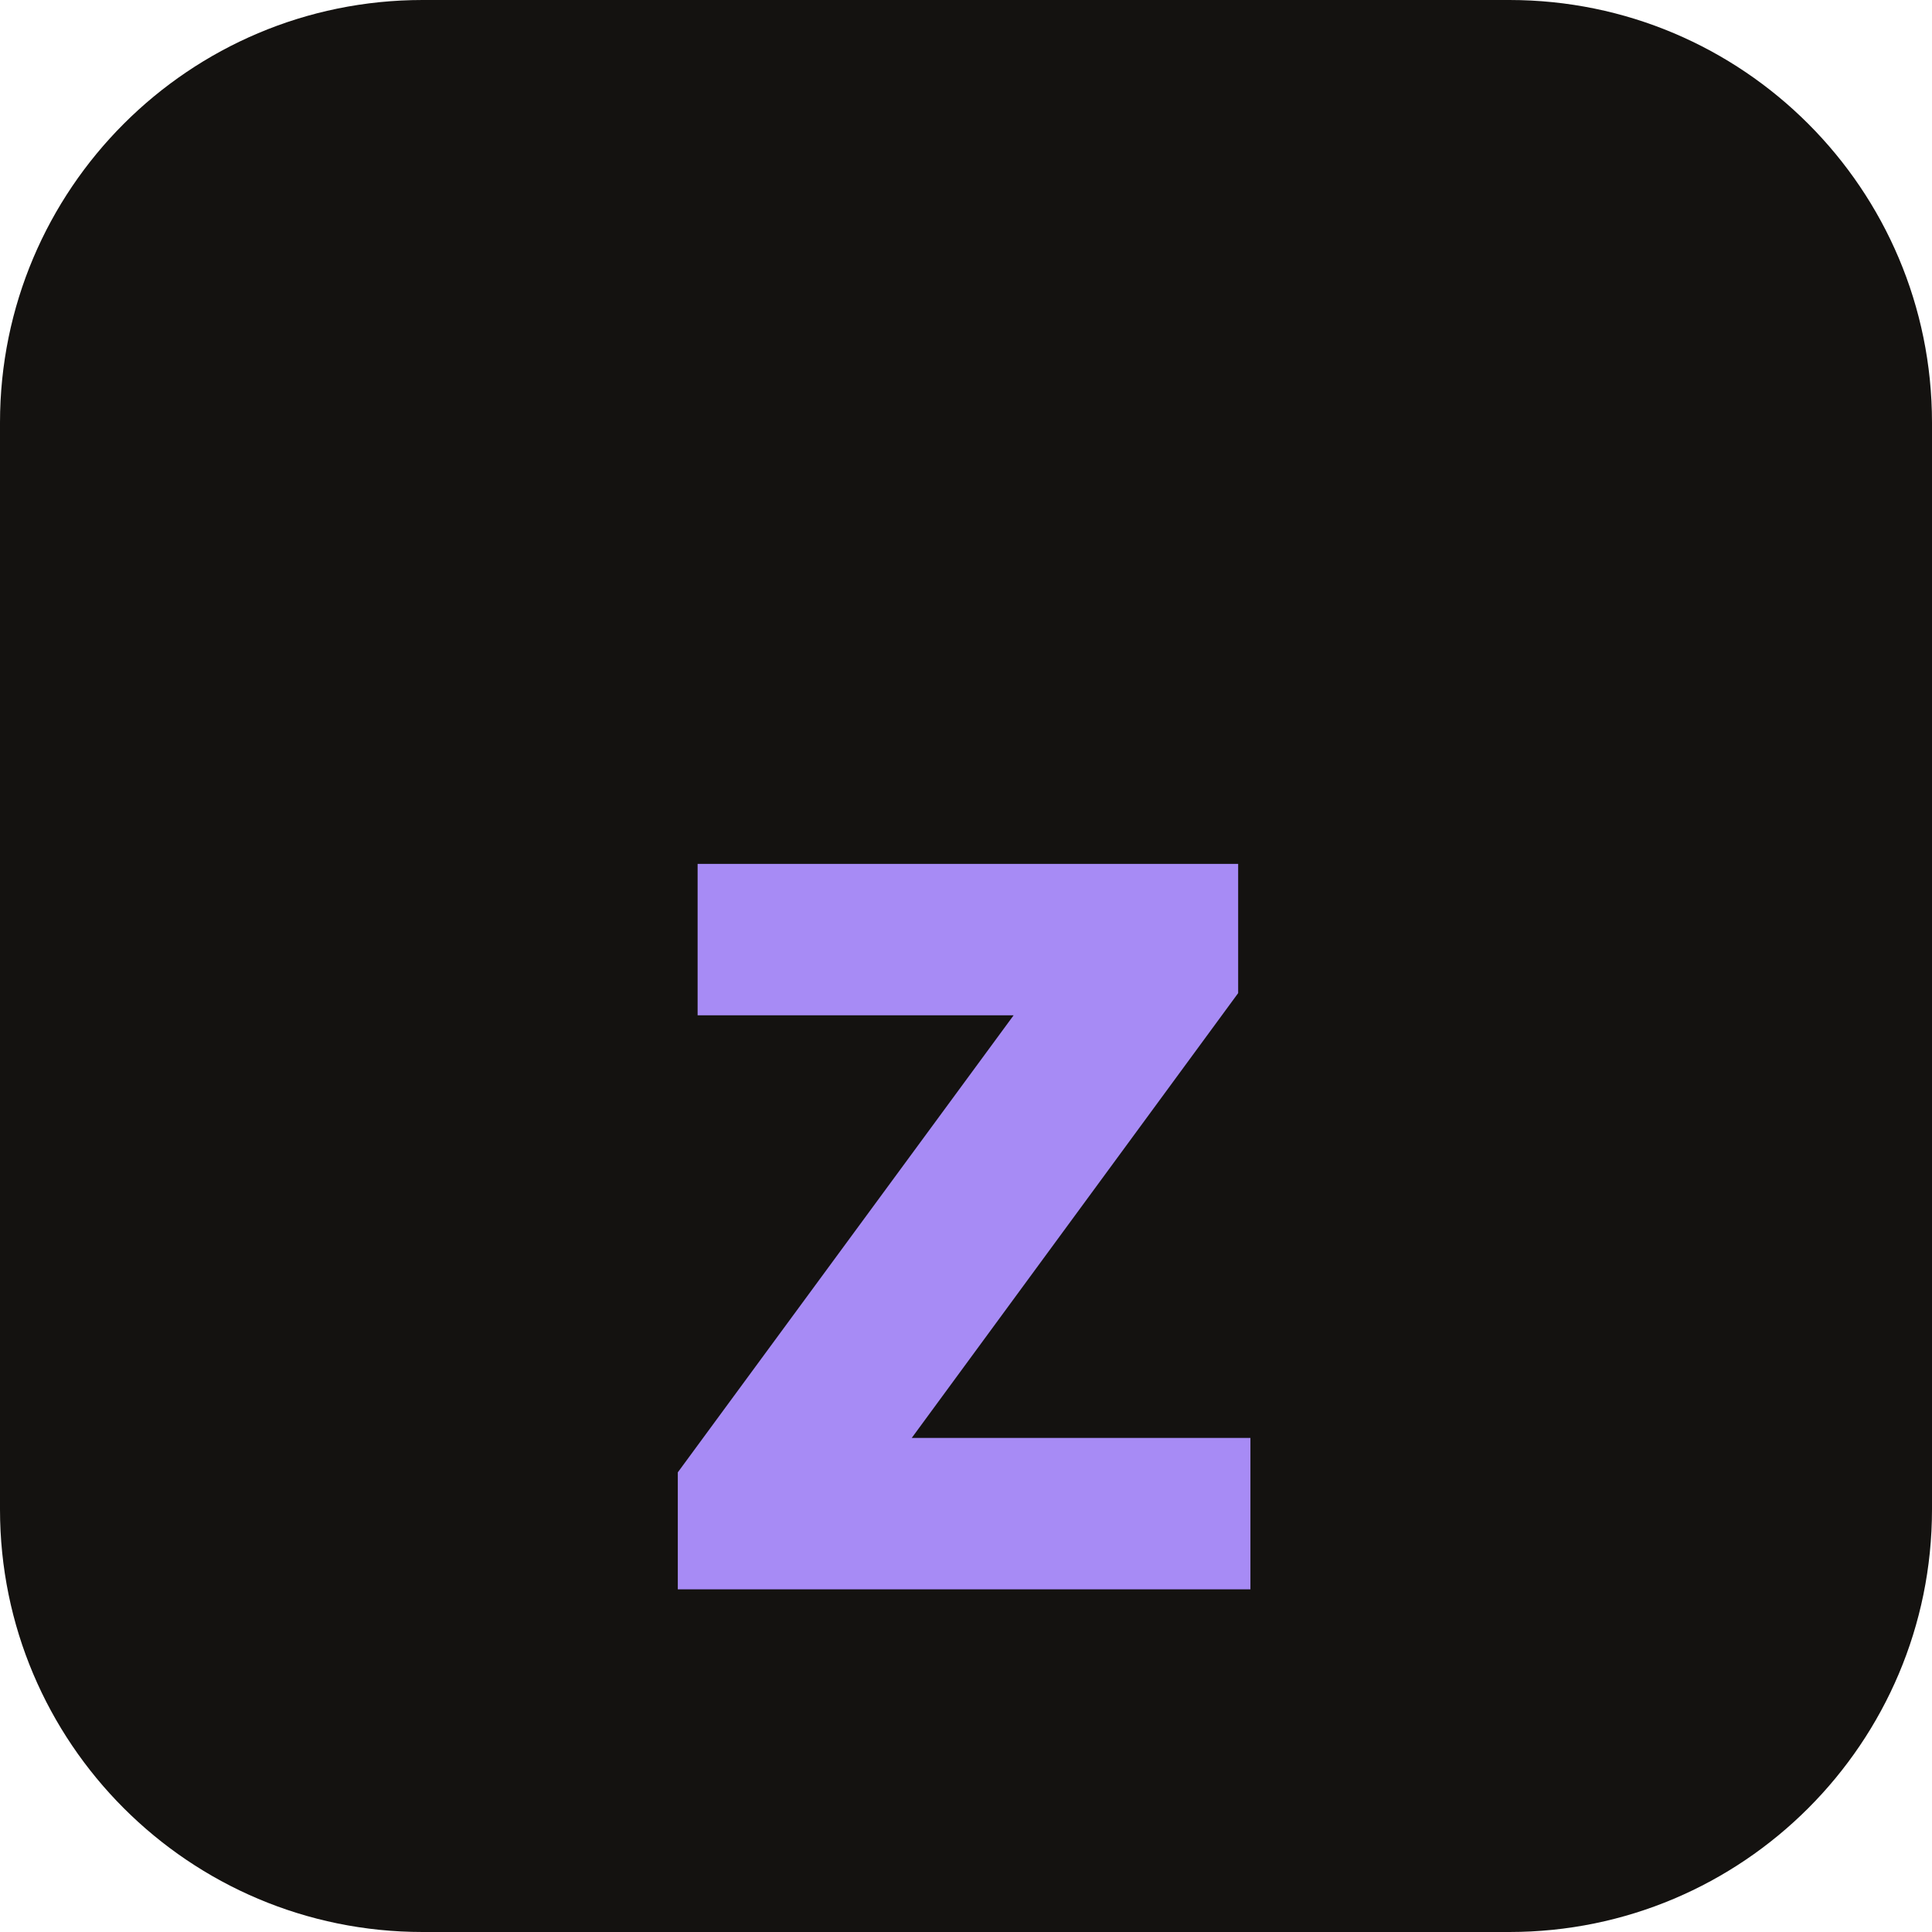
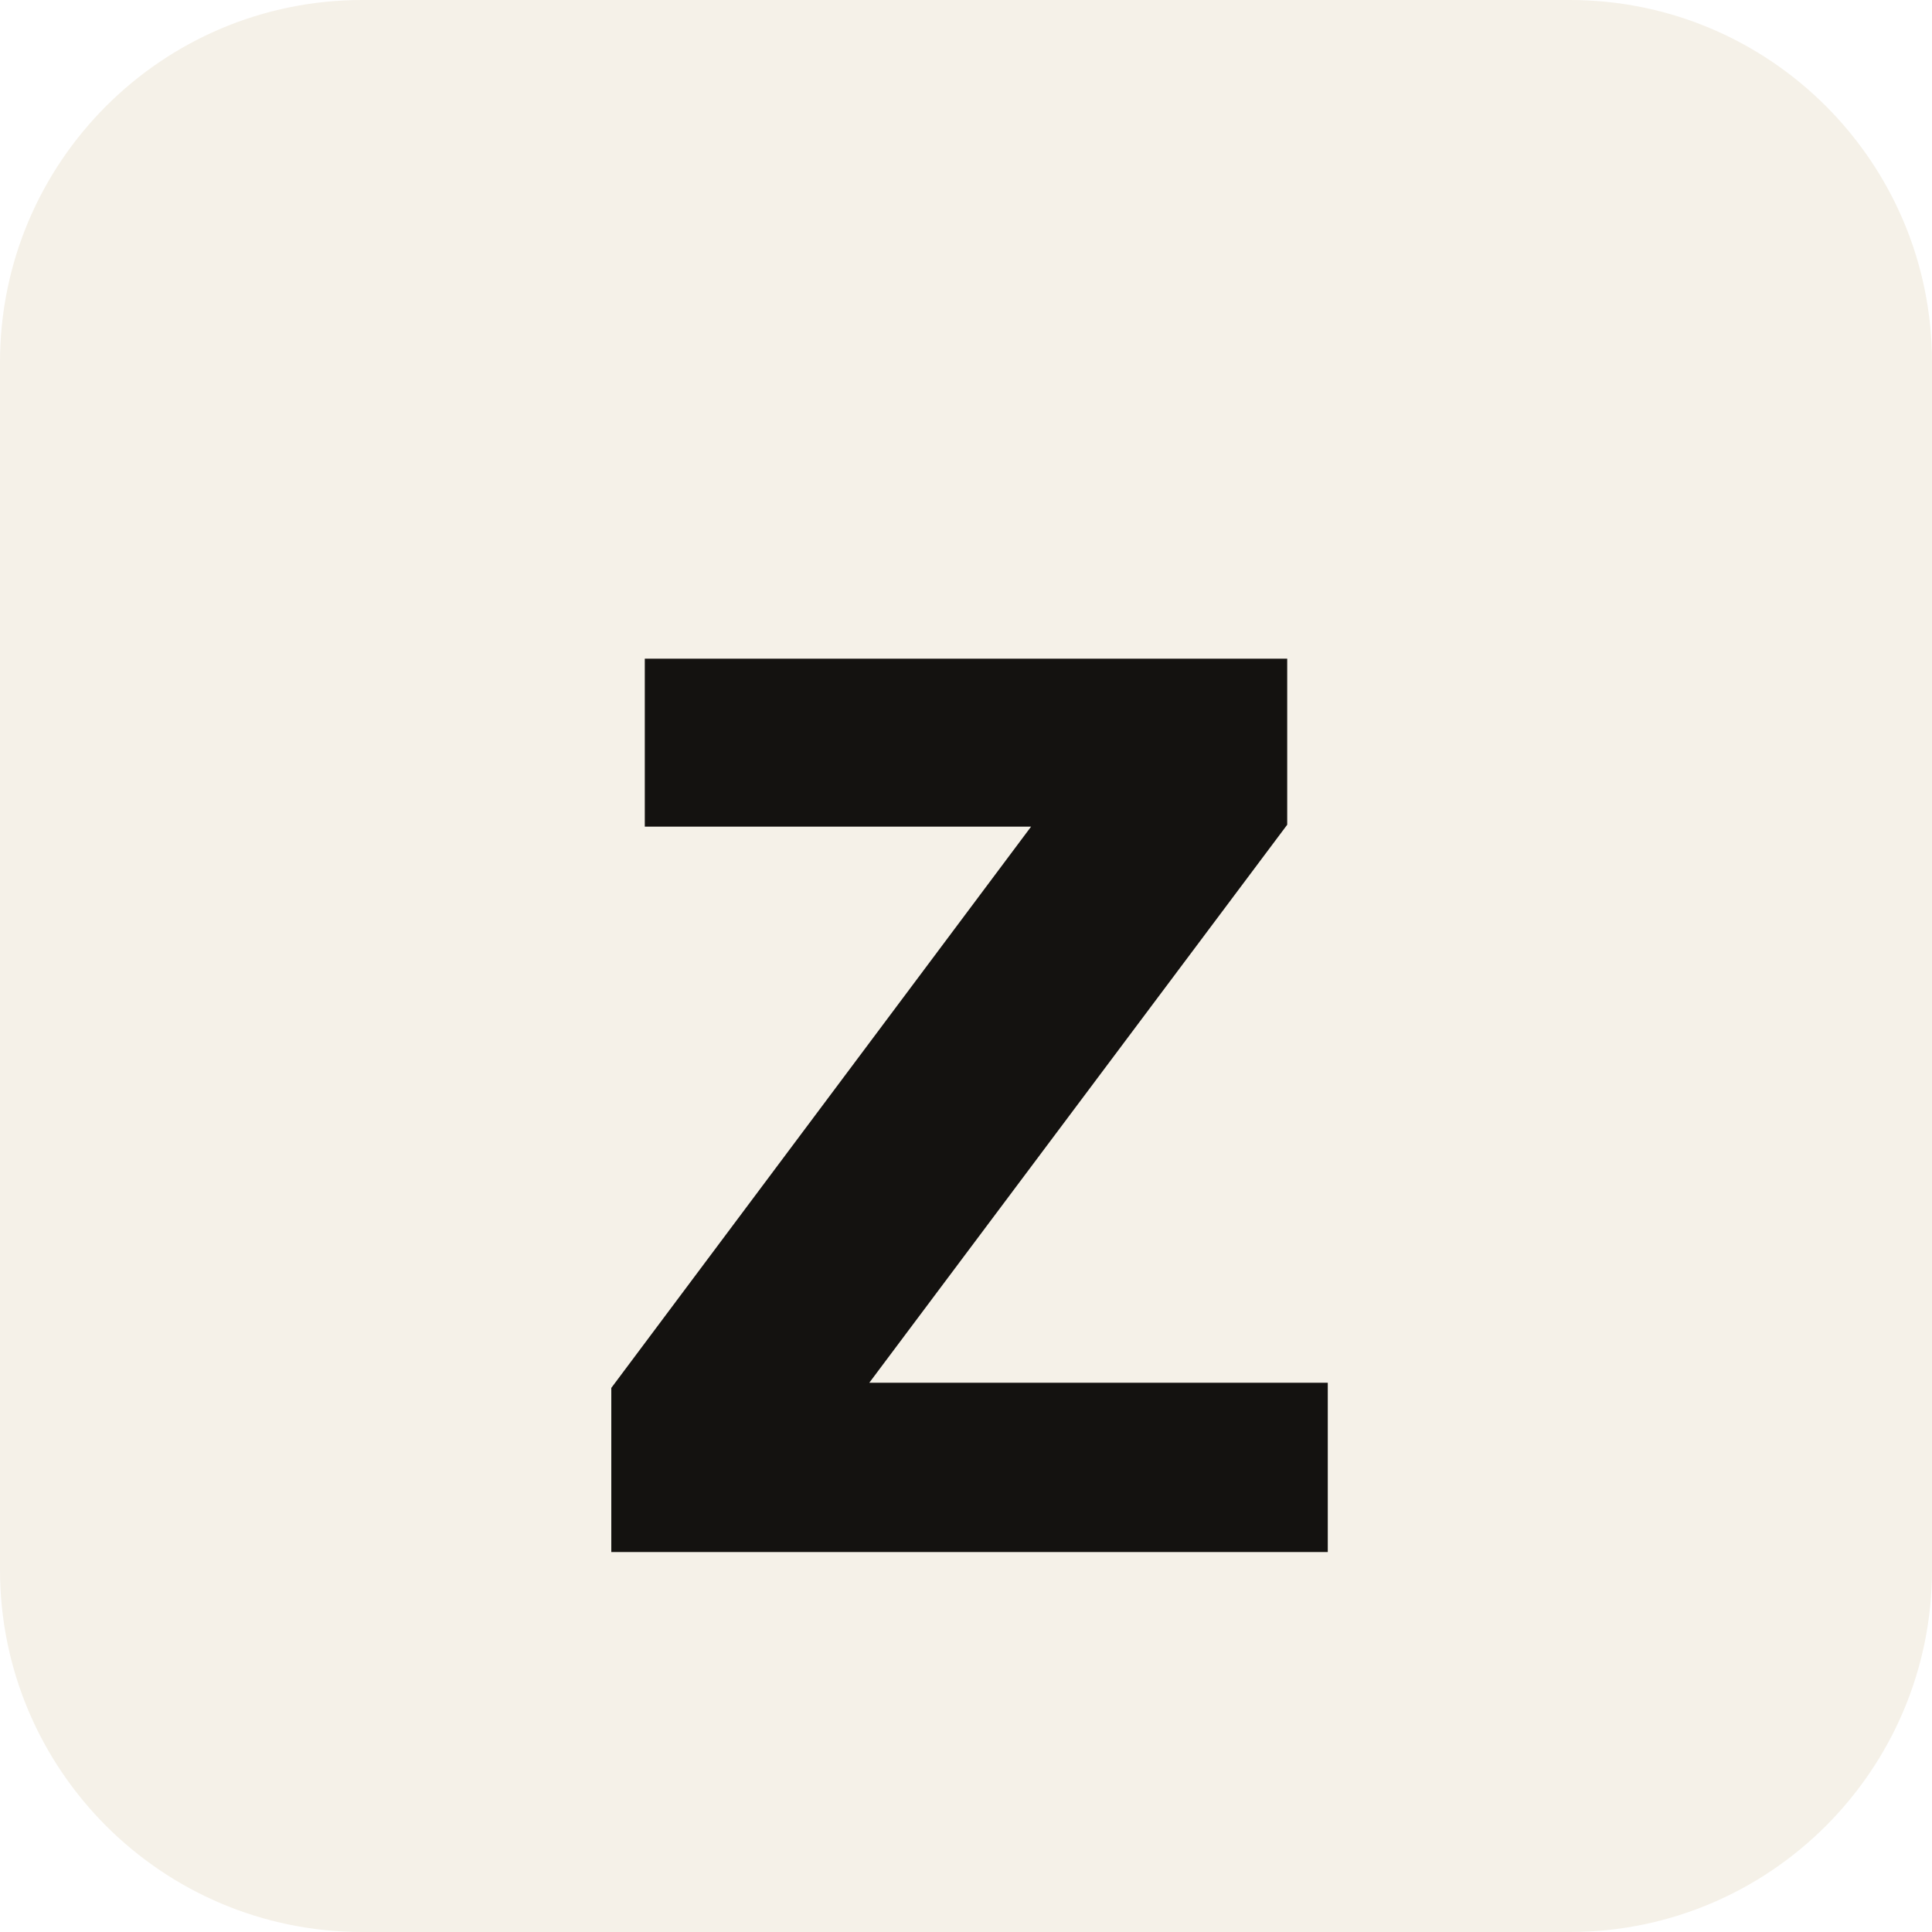
- <svg xmlns="http://www.w3.org/2000/svg" viewBox="0 0 64 64">
-   <rect width="64" height="64" rx="14" fill="#141210" />
-   <text x="50%" y="58%" dominant-baseline="middle" text-anchor="middle" font-family="'Bricolage Grotesque', 'Arial Black', sans-serif" font-weight="900" font-size="44" fill="#A78BF5" letter-spacing="-2">z</text>
+ <svg xmlns="http://www.w3.org/2000/svg" viewBox="0 0 64 64" width="64" height="64">
+   <rect width="64" height="64" rx="12" fill="#F5F1E8" />
+   <text x="32" y="32" font-family="'Bricolage Grotesque', 'Helvetica Neue', Arial, sans-serif" font-weight="900" font-size="56" fill="#141210" text-anchor="middle" dominant-baseline="central" letter-spacing="-2">z</text>
</svg>
